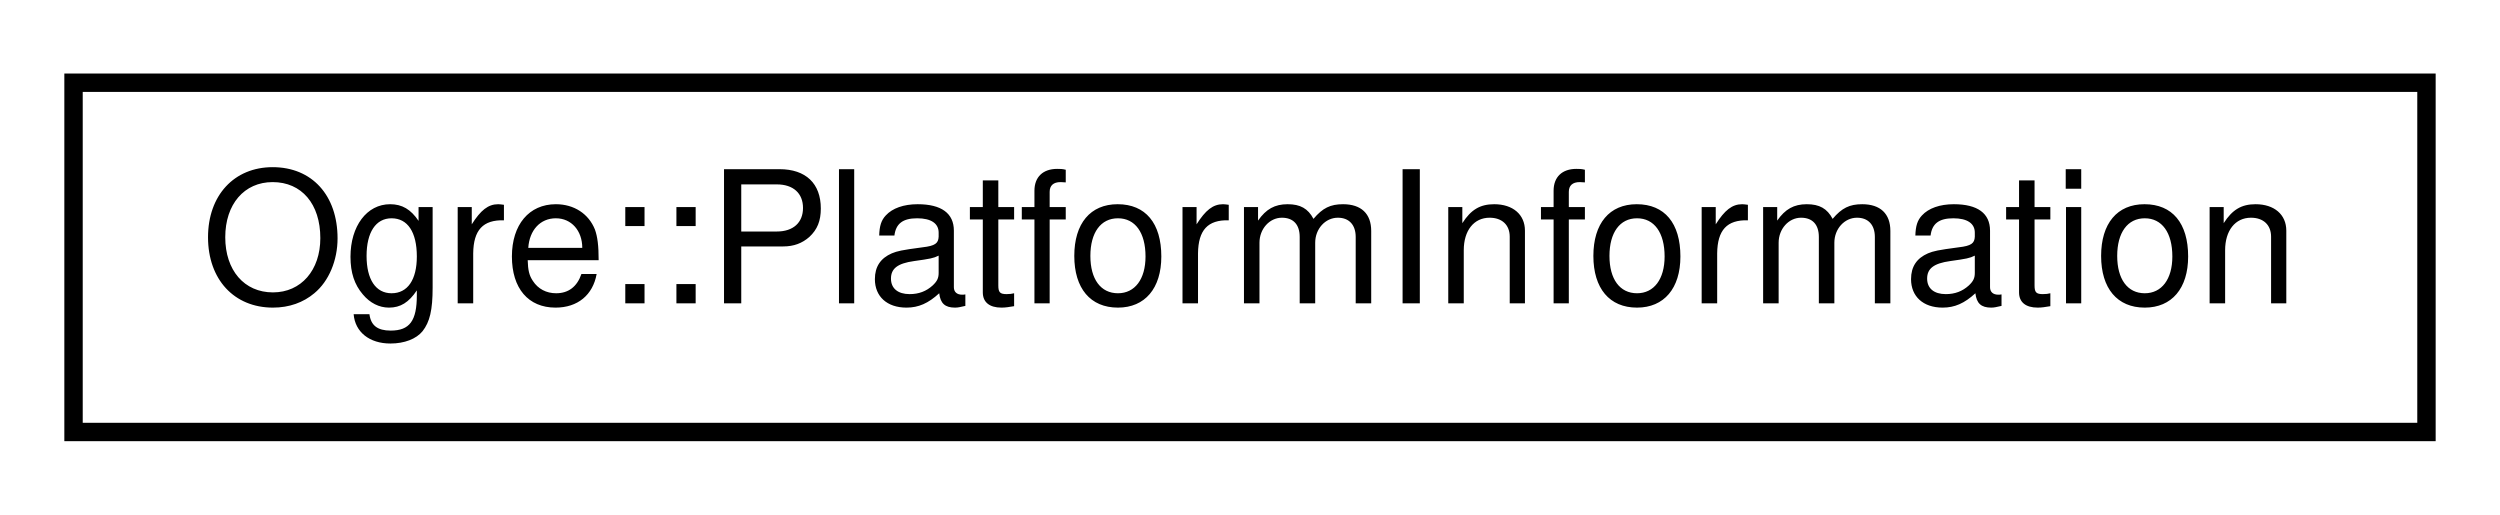
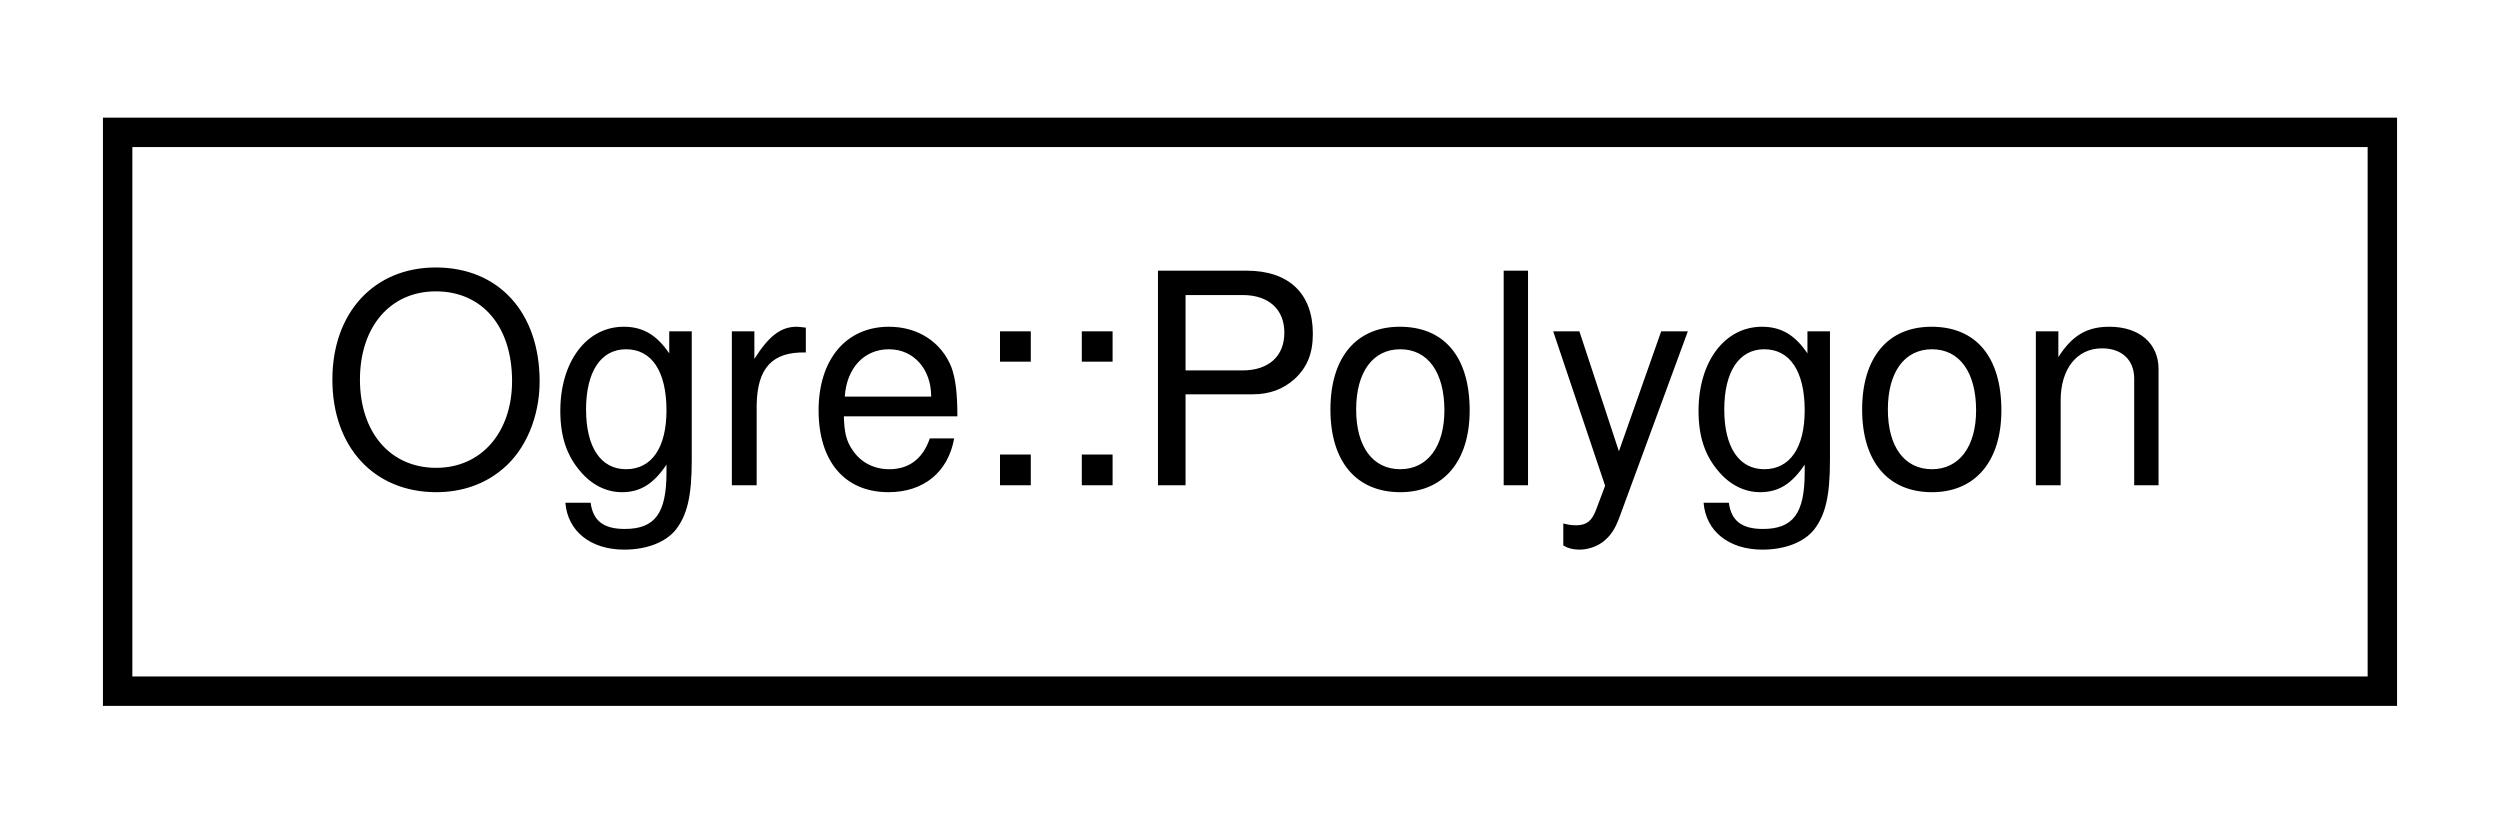
- <svg xmlns="http://www.w3.org/2000/svg" xmlns:xlink="http://www.w3.org/1999/xlink" width="136pt" height="28pt" viewBox="0.00 0.00 136.00 28.00">
+ <svg xmlns="http://www.w3.org/2000/svg" xmlns:xlink="http://www.w3.org/1999/xlink" width="85pt" height="28pt" viewBox="0.00 0.00 85.00 28.00">
  <g id="graph0" class="graph" transform="scale(1 1) rotate(0) translate(4 24)">
    <g id="node1" class="node">
      <g id="a_node1">
-         <a xlink:href="class_ogre_1_1_platform_information.html" target="_top" xlink:title="Class which provides the run-time platform information Ogre runs on.">
-           <polygon fill="none" stroke="black" points="0,-0.5 0,-19.5 128,-19.5 128,-0.5 0,-0.5" />
-           <text text-anchor="middle" x="64" y="-7.5" font-family="Helvetica,sans-Serif" font-size="10.00">Ogre::PlatformInformation</text>
+         <a xlink:href="class_ogre_1_1_polygon.html" target="_top" xlink:title="The class represents a polygon in 3D space.">
+           <polygon fill="none" stroke="black" points="0,-0.5 0,-19.5 77,-19.5 77,-0.5 0,-0.5" />
+           <text text-anchor="middle" x="38.5" y="-7.5" font-family="Helvetica,sans-Serif" font-size="10.00">Ogre::Polygon</text>
        </a>
      </g>
    </g>
  </g>
</svg>
